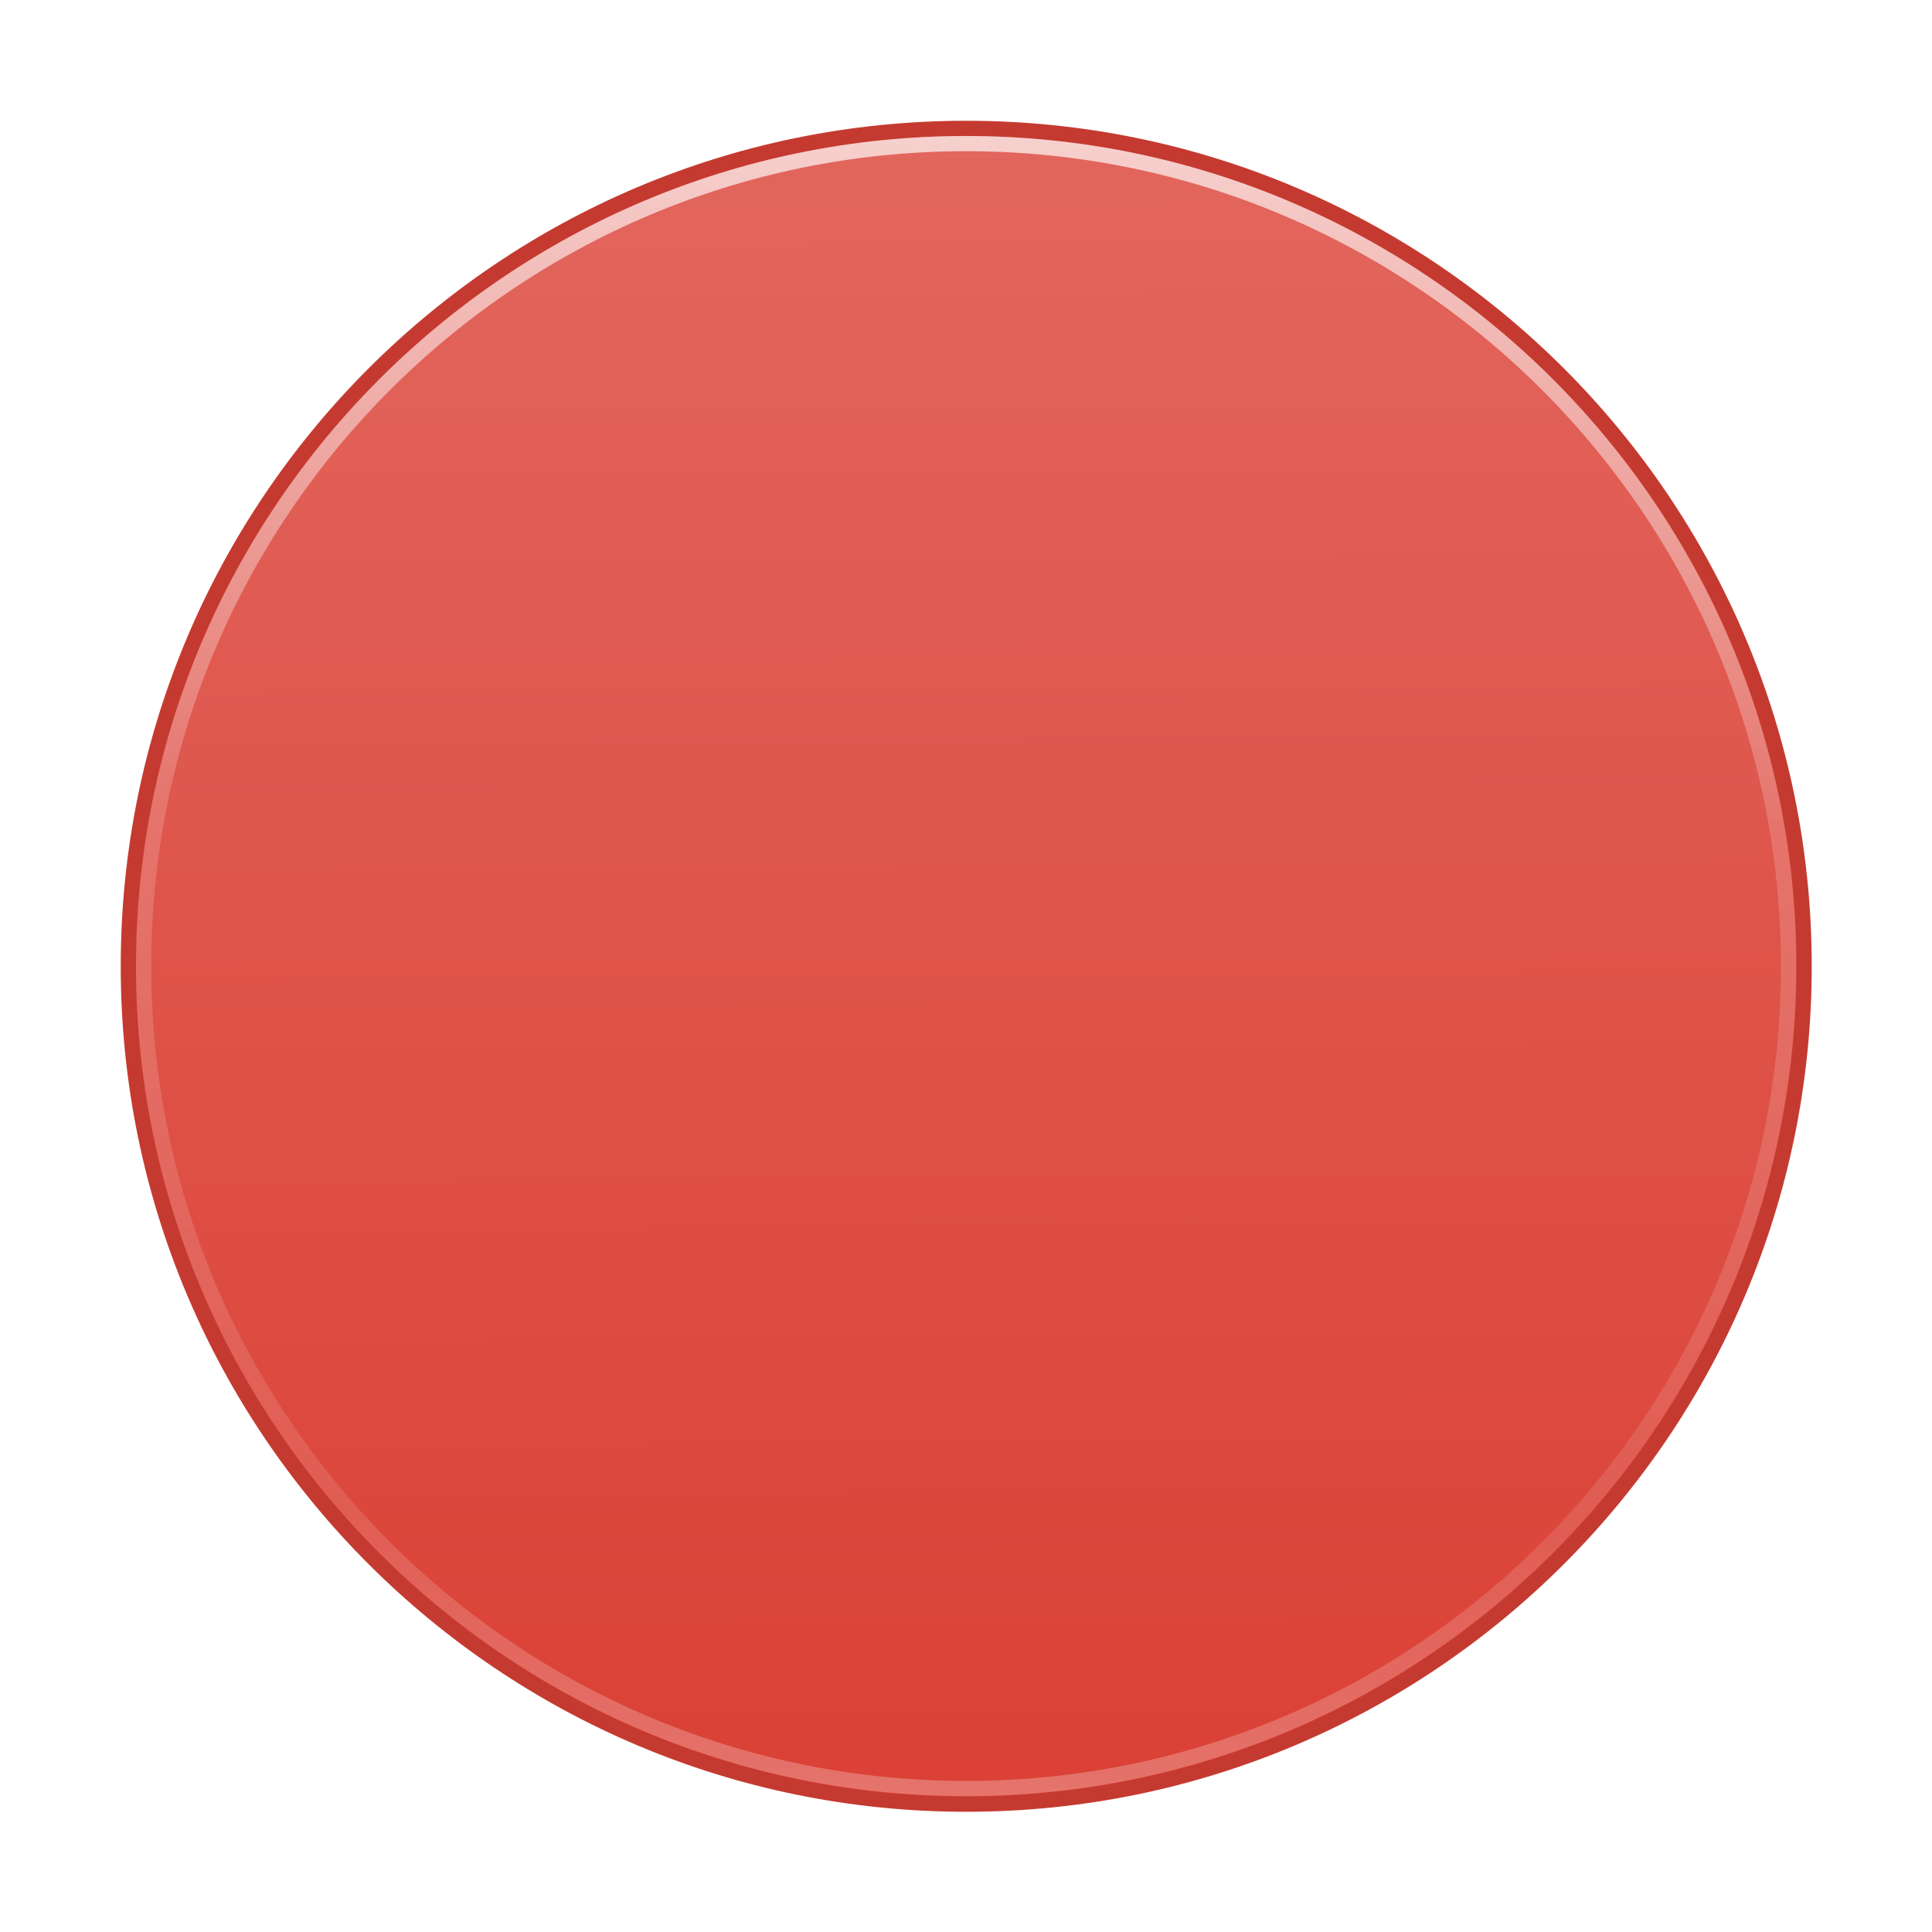
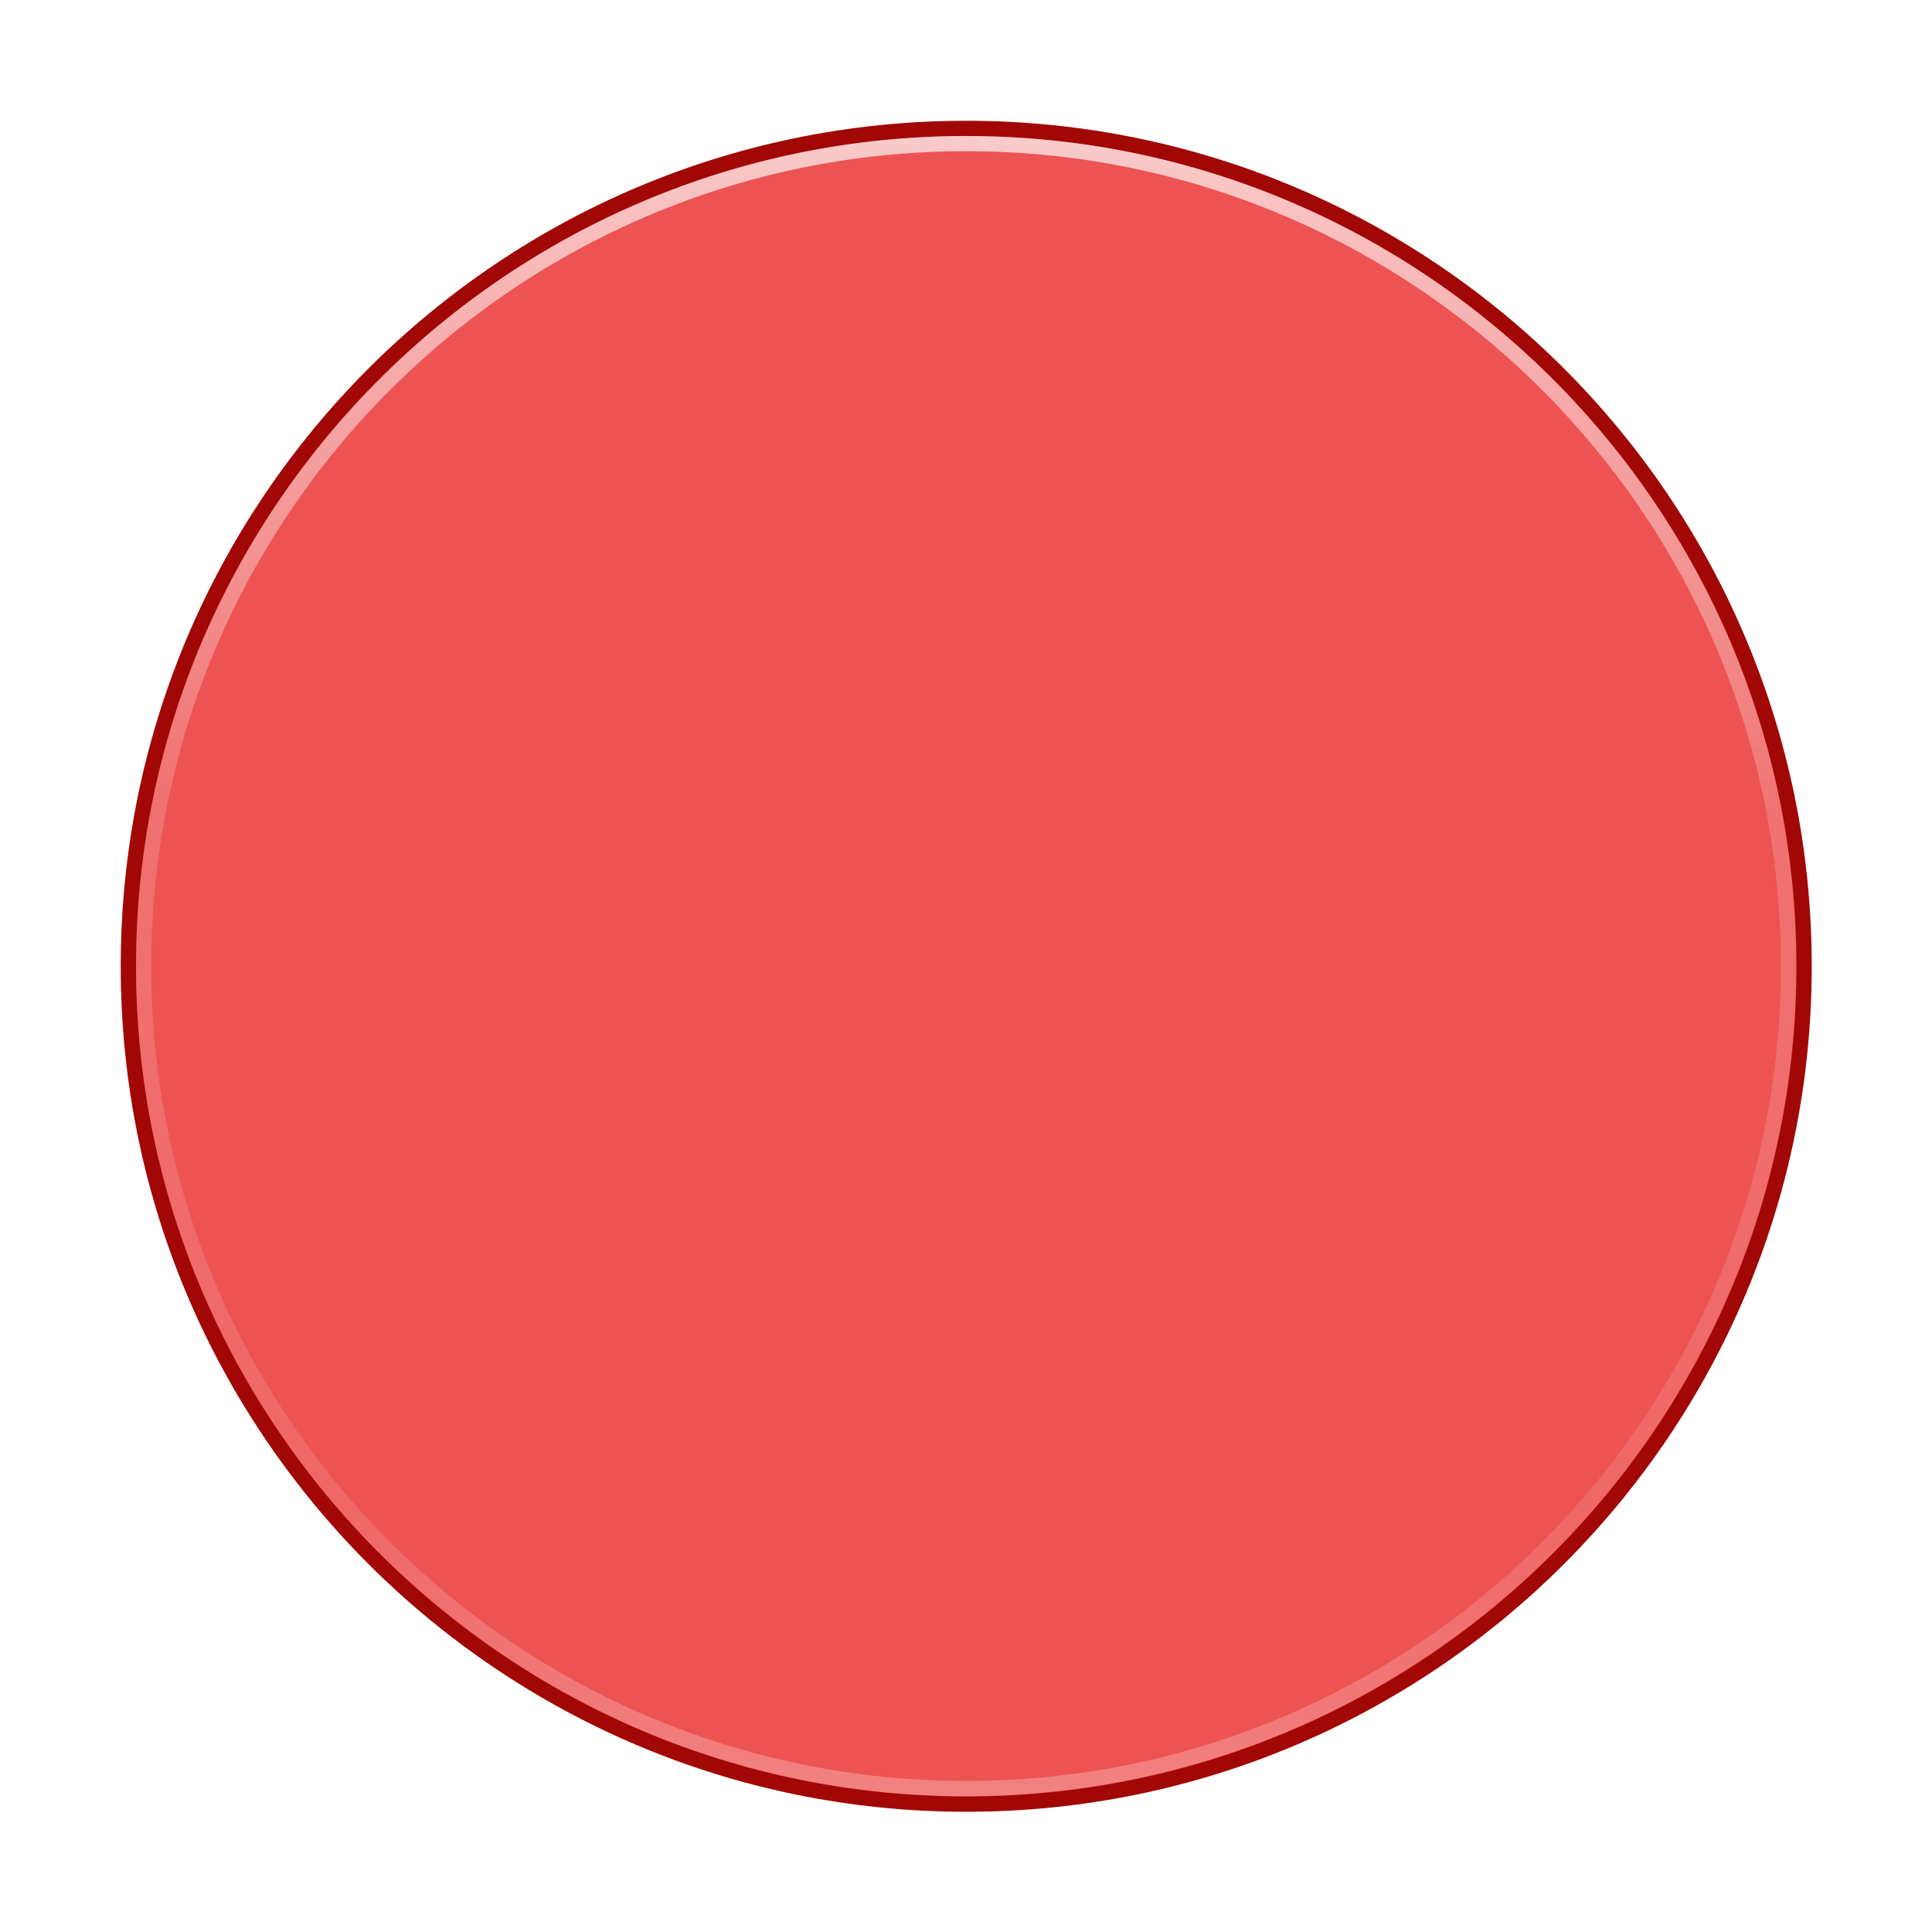
<svg xmlns="http://www.w3.org/2000/svg" xmlns:xlink="http://www.w3.org/1999/xlink" width="16" height="16" viewBox="0 0 4.233 4.233" version="1.1" id="svg8">
  <defs id="defs2">
    <linearGradient id="linearGradient1201">
-       <stop style="stop-color:#db4035;stop-opacity:1" offset="0" id="stop1197" />
-       <stop style="stop-color:#e2665d;stop-opacity:1" offset="1" id="stop1199" />
+       <stop style="stop-color:#ed5353;stop-opacity:1" offset="0" id="stop1197" />
+       <stop style="stop-color:#ed5353;stop-opacity:1" offset="1" id="stop1199" />
    </linearGradient>
    <linearGradient id="linearGradient4011">
      <stop offset="0" style="stop-color:#ffffff;stop-opacity:1" id="stop4013" />
      <stop offset="0.508" style="stop-color:#ffffff;stop-opacity:0.235" id="stop4015" />
      <stop offset="0.835" style="stop-color:#ffffff;stop-opacity:0.157" id="stop4017" />
      <stop offset="1" style="stop-color:#ffffff;stop-opacity:0.392" id="stop4019" />
    </linearGradient>
    <radialGradient r="62.769" fy="186.171" fx="99.157" cy="186.171" cx="99.157" gradientTransform="matrix(0.181753,0,0,0.05678406,24.21739,293.2658)" gradientUnits="userSpaceOnUse" id="radialGradient3163" xlink:href="#linearGradient3820-7-2-8-6" />
    <linearGradient id="linearGradient3820-7-2-8-6">
      <stop offset="0" style="stop-color:#3d3d3d;stop-opacity:1" id="stop3822-2-6-5-0" />
      <stop offset="0.5" style="stop-color:#686868;stop-opacity:0.498" id="stop3864-8-7-4-1" />
      <stop offset="1" style="stop-color:#686868;stop-opacity:0" id="stop3824-1-2-6-7" />
    </linearGradient>
    <linearGradient x1="71.204" y1="6.238" x2="71.204" y2="44.341" id="linearGradient12398-3" xlink:href="#linearGradient4011" gradientUnits="userSpaceOnUse" gradientTransform="matrix(0.09725237,0,0,0.09725237,-4.859587,292.4175)" />
    <linearGradient x1="2035.165" y1="3208.074" x2="2035.165" y2="3241.997" id="linearGradient11527-6-5" xlink:href="#linearGradient947-2" gradientUnits="userSpaceOnUse" gradientTransform="matrix(0.1406041,0,0,0.1051151,-284.5496,-44.06624)" />
    <linearGradient id="linearGradient947-2">
      <stop offset="0" style="stop-color:#ef6464;stop-opacity:1" id="stop943-7" />
      <stop offset="1" style="stop-color:#ed5353;stop-opacity:1" id="stop945-0" />
    </linearGradient>
    <linearGradient id="linearGradient944">
      <stop id="stop940" offset="0" style="stop-color:#f6234b;stop-opacity:1" />
      <stop id="stop942" offset="1" style="stop-color:#fe123e;stop-opacity:1" />
    </linearGradient>
    <linearGradient x1="81.37" y1="-161.75" x2="81.37" gradientUnits="userSpaceOnUse" y2="-229.75" id="g-9" gradientTransform="matrix(1.25,0,0,-1.25,-95.37005,-59.90879)">
      <stop id="stop2725" offset="0" stop-color="#60d36b" />
      <stop id="stop2727" offset="1" stop-color="#27b43d" />
    </linearGradient>
    <radialGradient r="20" gradientTransform="matrix(0,16,-13.75,-5.5063e-6,178.58,274.47)" cx="-19.78" cy="8.26" gradientUnits="userSpaceOnUse" fx="-22.446" id="asc">
      <stop id="stop2" offset="0" stop-color="#ffcd7d" />
      <stop id="stop4" offset=".262" stop-color="#fc8f36" />
      <stop id="stop6" offset=".705" stop-color="#e23a0e" />
      <stop id="stop8" offset="1" stop-color="#ac441f" />
    </radialGradient>
    <radialGradient r="62.769" gradientTransform="matrix(0.190552,0,0,0.05953425,13.28934,288.6385)" cx="99.157" cy="186.17" gradientUnits="userSpaceOnUse" id="a">
      <stop id="stop11" offset="0" stop-color="#3d3d3d" />
      <stop id="stop13" offset=".5" stop-opacity=".498" stop-color="#686868" />
      <stop id="stop15" offset="1" stop-opacity="0" stop-color="#686868" />
    </radialGradient>
    <linearGradient x1="64.775" y1="-49.85" gradientTransform="translate(-2.033506,73.29972)" x2="64.034" gradientUnits="userSpaceOnUse" y2="53.699" id="d">
      <stop id="stop18" offset="0" stop-color="#fff" />
      <stop id="stop20" offset=".408" stop-opacity=".235" stop-color="#fff" />
      <stop id="stop22" offset=".841" stop-opacity=".157" stop-color="#fff" />
      <stop id="stop24" offset="1" stop-opacity=".392" stop-color="#fff" />
    </linearGradient>
    <linearGradient gradientTransform="translate(0,64)" x1="70" y1="-33.37" x2="70" gradientUnits="userSpaceOnUse" y2="34" id="c">
      <stop id="stop27" offset="0" stop-color="#fff5ef" />
      <stop id="stop29" offset="1" stop-color="#fef8dd" />
    </linearGradient>
    <radialGradient id="a-3" gradientUnits="userSpaceOnUse" cy="4.342" cx="32" gradientTransform="matrix(0 1.3006 -1.3006 0 94.036 165.84)" r="27.5">
      <stop stop-color="#fafafa" offset="0" id="stop2380" />
      <stop stop-color="#e1e1e1" offset="1" id="stop2382" />
    </radialGradient>
    <radialGradient id="radialGradient12065" xlink:href="#a-3" gradientUnits="userSpaceOnUse" cy="-9.084" cx="27.484" gradientTransform="matrix(3.8645 .00040547 1.7084e-7 3.8688 -78.822 93.571)" r="55.725" />
    <radialGradient id="d-6" xlink:href="#a-3" gradientUnits="userSpaceOnUse" cy="-47.109" cx="27.391" gradientTransform="matrix(2.9895,0.0078878,-0.0073208,2.7757,-54.839,83.435)" r="55.725" />
    <linearGradient id="f" y2="-237.35" gradientUnits="userSpaceOnUse" x2="81.37" gradientTransform="matrix(1.617,0,0,1.617,-248.4042,149.0079)" y1="-154.15" x1="81.37">
      <stop stop-color="#fff" offset="0" id="stop2392" />
      <stop stop-color="#fff" stop-opacity=".235" offset=".424" id="stop2394" />
      <stop stop-color="#fff" stop-opacity=".157" offset=".821" id="stop2396" />
      <stop stop-color="#fff" stop-opacity=".392" offset="1" id="stop2398" />
    </linearGradient>
    <linearGradient id="e" y2="-154.15" gradientUnits="userSpaceOnUse" x2="81.37" gradientTransform="matrix(0.8075,0,0,-0.8337375,-10.9317,-339.8921)" y1="-237.35" x1="81.37">
      <stop stop-opacity=".322" offset="0" id="stop2401" />
      <stop stop-opacity=".278" offset="1" id="stop2403" />
    </linearGradient>
    <radialGradient id="c-7" xlink:href="#a-3" gradientUnits="userSpaceOnUse" cy="-154.17" cx="81.37" gradientTransform="matrix(2.391375,-1.257125e-8,-1.29325e-8,-2.46025,-277.1967,-275.267)" r="42.272" />
    <radialGradient id="b" gradientUnits="userSpaceOnUse" cy="186.17" cx="99.157" gradientTransform="matrix(0.6869375,0,0,0.2146125,-151.1279,158.1079)" r="62.769">
      <stop stop-color="#3d3d3d" offset="0" id="stop2407" />
      <stop stop-color="#686868" stop-opacity=".498" offset=".5" id="stop2409" />
      <stop stop-color="#686868" stop-opacity="0" offset="1" id="stop2411" />
    </radialGradient>
    <radialGradient id="b-1" fx="-9.205" gradientUnits="userSpaceOnUse" cy="8.26" cx="6.563" gradientTransform="matrix(-1.1206e-7 3.75 -4.25 -2.503e-7 100.11 -25.612)" r="20">
      <stop stop-color="#b1e198" offset="0" id="stop2638" />
      <stop stop-color="#71c586" offset=".308" id="stop2640" />
      <stop stop-color="#04a171" offset=".654" id="stop2642" />
      <stop stop-color="#108562" offset="1" id="stop2644" />
    </radialGradient>
    <radialGradient id="a-2" gradientUnits="userSpaceOnUse" cy="186.17" cx="99.157" gradientTransform="matrix(1 0 0 .16667 0 155.14)" r="62.769">
      <stop stop-color="#3d3d3d" offset="0" id="stop2647" />
      <stop stop-color="#686868" stop-opacity=".498" offset=".5" id="stop2649" />
      <stop stop-color="#686868" stop-opacity="0" offset="1" id="stop2651" />
    </radialGradient>
    <linearGradient id="d-7" y2="53.699" gradientUnits="userSpaceOnUse" x2="64.034" gradientTransform="translate(-746.2701,-29.52858)" y1="-49.85" x1="64.775">
      <stop stop-color="#fff" offset="0" id="stop2654" />
      <stop stop-color="#fff" stop-opacity=".235" offset=".408" id="stop2656" />
      <stop stop-color="#fff" stop-opacity=".157" offset=".841" id="stop2658" />
      <stop stop-color="#fff" stop-opacity=".392" offset="1" id="stop2660" />
    </linearGradient>
    <linearGradient id="c-0" y2="39" gradientUnits="userSpaceOnUse" x2="65" y1="-36" x1="65">
      <stop stop-color="#fff" offset="0" id="stop2663" />
      <stop stop-color="#cee7dd" offset="1" id="stop2665" />
    </linearGradient>
    <linearGradient id="linearGradient4246">
      <stop id="stop4248" style="stop-color:#ffffff;stop-opacity:1" offset="0" />
      <stop id="stop4250" style="stop-color:#ffffff;stop-opacity:0.235" offset="0.235" />
      <stop id="stop4252" style="stop-color:#ffffff;stop-opacity:0.157" offset="0.764" />
      <stop id="stop4254" style="stop-color:#ffffff;stop-opacity:0.392" offset="1" />
    </linearGradient>
    <linearGradient id="linearGradient3242-7-3-8-9-0-2">
      <stop id="stop3244-5-8-5-3-4-4" style="stop-color:#eef87e;stop-opacity:1" offset="0" />
      <stop id="stop3246-9-5-1-2-5-3" style="stop-color:#cde34f;stop-opacity:1" offset="0.262" />
      <stop id="stop3248-7-2-0-84-2-0" style="stop-color:#93b723;stop-opacity:1" offset="0.661" />
      <stop id="stop3250-8-2-8-3-3-4" style="stop-color:#5a7e0d;stop-opacity:1" offset="1" />
    </linearGradient>
    <radialGradient cx="299.448" cy="-290.592" r="17.153" fx="297.45" fy="-289.913" id="XMLID_2_-8" gradientUnits="userSpaceOnUse" gradientTransform="matrix(0.8232,0.2312,0.2703,-0.9626,-96.2274,-315.3433)">
      <stop id="stop228-2" style="stop-color:#000000;stop-opacity:1" offset="0" />
      <stop id="stop230-7" style="stop-color:#000000;stop-opacity:0" offset="1" />
    </radialGradient>
    <linearGradient id="linearGradient2867-449-88-871-390-598-476-591-434-148-57-177-3-8-6">
      <stop id="stop3750-8-9-0" style="stop-color:#a4a4a4;stop-opacity:1;" offset="0" />
      <stop id="stop3752-3-2-8" style="stop-color:#969696;stop-opacity:1;" offset="0.262" />
      <stop id="stop3754-7-2-7" style="stop-color:#8e8e8e;stop-opacity:1;" offset="0.705" />
      <stop id="stop3756-9-3-6" style="stop-color:#666666;stop-opacity:1;" offset="1" />
    </linearGradient>
    <linearGradient x1="71.204" y1="6.895" x2="71.204" y2="44.009" id="linearGradient5267" xlink:href="#linearGradient4246" gradientUnits="userSpaceOnUse" gradientTransform="matrix(2.756756,0,0,2.756756,-133.2519,-67.90556)" />
    <radialGradient cx="18.164" cy="8.45" r="20" fx="8.895" fy="8.599" id="radialGradient5270" xlink:href="#linearGradient3242-7-3-8-9-0-2" gradientUnits="userSpaceOnUse" gradientTransform="matrix(0,3.502786,-3.309041,-4.0448548e-8,92.4591,-62.01536)" />
    <linearGradient x1="-1085.959" y1="539.41" x2="-474.685" y2="375.619" id="linearGradient5275" xlink:href="#XMLID_2_-8" gradientUnits="userSpaceOnUse" gradientTransform="matrix(0.1779603,0,0,0.1495412,216.7126,-67.15218)" />
    <radialGradient cx="15.645" cy="8.45" r="20" fx="-0.123" fy="8.45" id="radialGradient5279" xlink:href="#linearGradient2867-449-88-871-390-598-476-591-434-148-57-177-3-8" gradientUnits="userSpaceOnUse" gradientTransform="matrix(-1.7030133e-7,2.798635,-2.636719,-1.9276587e-7,86.77997,-49.34197)" />
    <radialGradient cx="99.157" cy="186.171" r="62.769" fx="99.157" fy="186.171" id="radialGradient5282" xlink:href="#linearGradient3820-7-2-8-6" gradientUnits="userSpaceOnUse" gradientTransform="matrix(1,0,0,0.1666667,0,155.1422)" />
    <radialGradient cx="99.157" cy="186.171" r="62.769" fx="99.157" fy="186.171" id="radialGradient5015" xlink:href="#linearGradient3820-7-2-8-6" gradientUnits="userSpaceOnUse" gradientTransform="matrix(1,0,0,0.1666667,0,155.1422)" />
    <radialGradient cx="15.645" cy="8.45" r="20" fx="-0.223" fy="8.45" id="radialGradient5007" xlink:href="#linearGradient2867-449-88-871-390-598-476-591-434-148-57-177-3-8" gradientUnits="userSpaceOnUse" gradientTransform="matrix(-9.6613255e-8,1.587687,-1.495831,-1.0935756e-7,44.6396,2.874339)" />
    <linearGradient id="linearGradient2867-449-88-871-390-598-476-591-434-148-57-177-3-8">
      <stop id="stop3750-8-9" style="stop-color:#8de53e;stop-opacity:1;" offset="0" />
      <stop id="stop3752-3-2" style="stop-color:#95de55;stop-opacity:1;" offset="0.262" />
      <stop id="stop3754-7-2" style="stop-color:#82de31;stop-opacity:1;" offset="0.705" />
      <stop id="stop3756-9-3" style="stop-color:#60cc00;stop-opacity:1;" offset="1" />
    </linearGradient>
    <linearGradient xlink:href="#linearGradient4806" id="linearGradient3796" x1="31.972" y1="3.884" x2="31.972" y2="61.89" gradientUnits="userSpaceOnUse" />
    <linearGradient id="linearGradient4806">
      <stop id="stop4808" style="stop-color:#ffffff;stop-opacity:1" offset="0" />
      <stop id="stop4810" style="stop-color:#ffffff;stop-opacity:0.235" offset="0.424" />
      <stop id="stop4812" style="stop-color:#ffffff;stop-opacity:0.157" offset="0.821" />
      <stop id="stop4814" style="stop-color:#ffffff;stop-opacity:0.392" offset="1" />
    </linearGradient>
    <radialGradient id="b-6" fx="-22.446" gradientUnits="userSpaceOnUse" cy="8.26" cx="-19.78" gradientTransform="matrix(0,16,-13.75,-5.5063e-6,27.38492,278.5399)" r="20">
      <stop stop-color="#ffcd7d" offset="0" id="stop1131" />
      <stop stop-color="#fc8f36" offset=".262" id="stop1133" />
      <stop stop-color="#e23a0e" offset=".705" id="stop1135" />
      <stop stop-color="#ac441f" offset="1" id="stop1137" />
    </radialGradient>
    <radialGradient id="a-7" gradientUnits="userSpaceOnUse" cy="186.17" cx="99.157" gradientTransform="matrix(0.68694,0,0,0.214621,-750.2918,-24.4548)" r="62.769">
      <stop stop-color="#3d3d3d" offset="0" id="stop1140" />
      <stop stop-color="#686868" stop-opacity=".498" offset=".5" id="stop1142" />
      <stop stop-color="#686868" stop-opacity="0" offset="1" id="stop1144" />
    </radialGradient>
    <linearGradient gradientTransform="translate(-659.5751,52.11802)" id="c-3" y2="34" gradientUnits="userSpaceOnUse" x2="70" y1="-33.37" x1="70">
      <stop stop-color="#fff5ef" offset="0" id="stop1156" />
      <stop stop-color="#fef8dd" offset="1" id="stop1158" />
    </linearGradient>
    <linearGradient gradientTransform="matrix(0.4335088,0,0,0.4362105,-38.08974,273.2808)" gradientUnits="userSpaceOnUse" xlink:href="#linearGradient5803" id="linearGradient5228-5" y2="54.78" x2="167.983" y1="8.508" x1="167.983" />
    <linearGradient id="linearGradient5803">
      <stop offset="0" style="stop-color:#fff5ef;stop-opacity:1" id="stop5805" />
      <stop offset="1" style="stop-color:#fef8dd;stop-opacity:1" id="stop5807" />
    </linearGradient>
    <linearGradient gradientUnits="userSpaceOnUse" y2="7.702" x2="63.725" y1="118.398" x1="64.346" id="linearGradient946" xlink:href="#linearGradient944" />
    <clipPath id="clipPath983" clipPathUnits="userSpaceOnUse">
      <path id="path985" d="m 63.725,7.702 c -30.081,0 -54.517,24.436 -54.517,54.517 0,30.081 24.436,54.517 54.517,54.517 30.081,0 54.517,-24.436 54.517,-54.517 0,-30.081 -24.436,-54.517 -54.517,-54.517 z" style="color:#000000;opacity:1;fill:url(#linearGradient946);fill-opacity:1;stroke:none;stroke-width:1.048;stroke-opacity:1" />
    </clipPath>
    <linearGradient gradientUnits="userSpaceOnUse" y2="119.108" x2="64.296" y1="3.737" x1="66.219" id="linearGradient995" xlink:href="#linearGradient4806" />
    <linearGradient xlink:href="#linearGradient1201" id="linearGradient1178" gradientUnits="userSpaceOnUse" x1="64.346" y1="118.398" x2="63.725" y2="7.702" gradientTransform="matrix(0.03336038,0,0,0.03336038,-0.00922429,292.8079)" />
  </defs>
  <g id="layer1" transform="translate(0,-292.7669)">
    <g id="layer1-5" style="display:none" transform="matrix(0.2645833,0,0,0.2645833,15.43617,271.4618)">
      <rect style="opacity:1;fill:#bdbdbd;fill-opacity:1;stroke:none;stroke-width:2.513;stroke-linecap:round;stroke-linejoin:round;stroke-miterlimit:4;stroke-dasharray:none;stroke-opacity:1" id="rect934" width="128" height="128" x="0" y="0" />
    </g>
-     <path id="path961" d="m 2.117,293.065 c -1.004,0 -1.819,0.815 -1.819,1.819 0,1.004 0.815,1.819 1.819,1.819 1.004,0 1.819,-0.815 1.819,-1.819 0,-1.004 -0.815,-1.819 -1.819,-1.819 z" style="color:#000000;opacity:1;fill:none;fill-opacity:1;stroke:#c53a30;stroke-width:0.067;stroke-miterlimit:4;stroke-dasharray:none;stroke-opacity:1" />
+     <path id="path961" d="m 2.117,293.065 c -1.004,0 -1.819,0.815 -1.819,1.819 0,1.004 0.815,1.819 1.819,1.819 1.004,0 1.819,-0.815 1.819,-1.819 0,-1.004 -0.815,-1.819 -1.819,-1.819 z" style="color:#000000;opacity:1;fill:none;fill-opacity:1;stroke:#a10705;stroke-width:0.067;stroke-miterlimit:4;stroke-dasharray:none;stroke-opacity:1" />
    <path style="color:#000000;opacity:1;fill:url(#linearGradient1178);fill-opacity:1;stroke:none;stroke-width:0.035;stroke-opacity:1" d="m 2.117,293.065 c -1.004,0 -1.819,0.815 -1.819,1.819 0,1.004 0.815,1.819 1.819,1.819 1.004,0 1.819,-0.815 1.819,-1.819 0,-1.004 -0.815,-1.819 -1.819,-1.819 z" id="path36" />
    <path clip-path="url(#clipPath983)" style="color:#000000;opacity:1;fill:none;fill-opacity:1;stroke:url(#linearGradient995);stroke-width:2;stroke-miterlimit:4;stroke-dasharray:none;stroke-opacity:0.742" d="m 63.725,7.702 c -30.081,0 -54.517,24.436 -54.517,54.517 0,30.081 24.436,54.517 54.517,54.517 30.081,0 54.517,-24.436 54.517,-54.517 0,-30.081 -24.436,-54.517 -54.517,-54.517 z" id="path973" transform="matrix(0.03336038,0,0,0.03336038,-0.00922429,292.8079)" />
  </g>
</svg>
